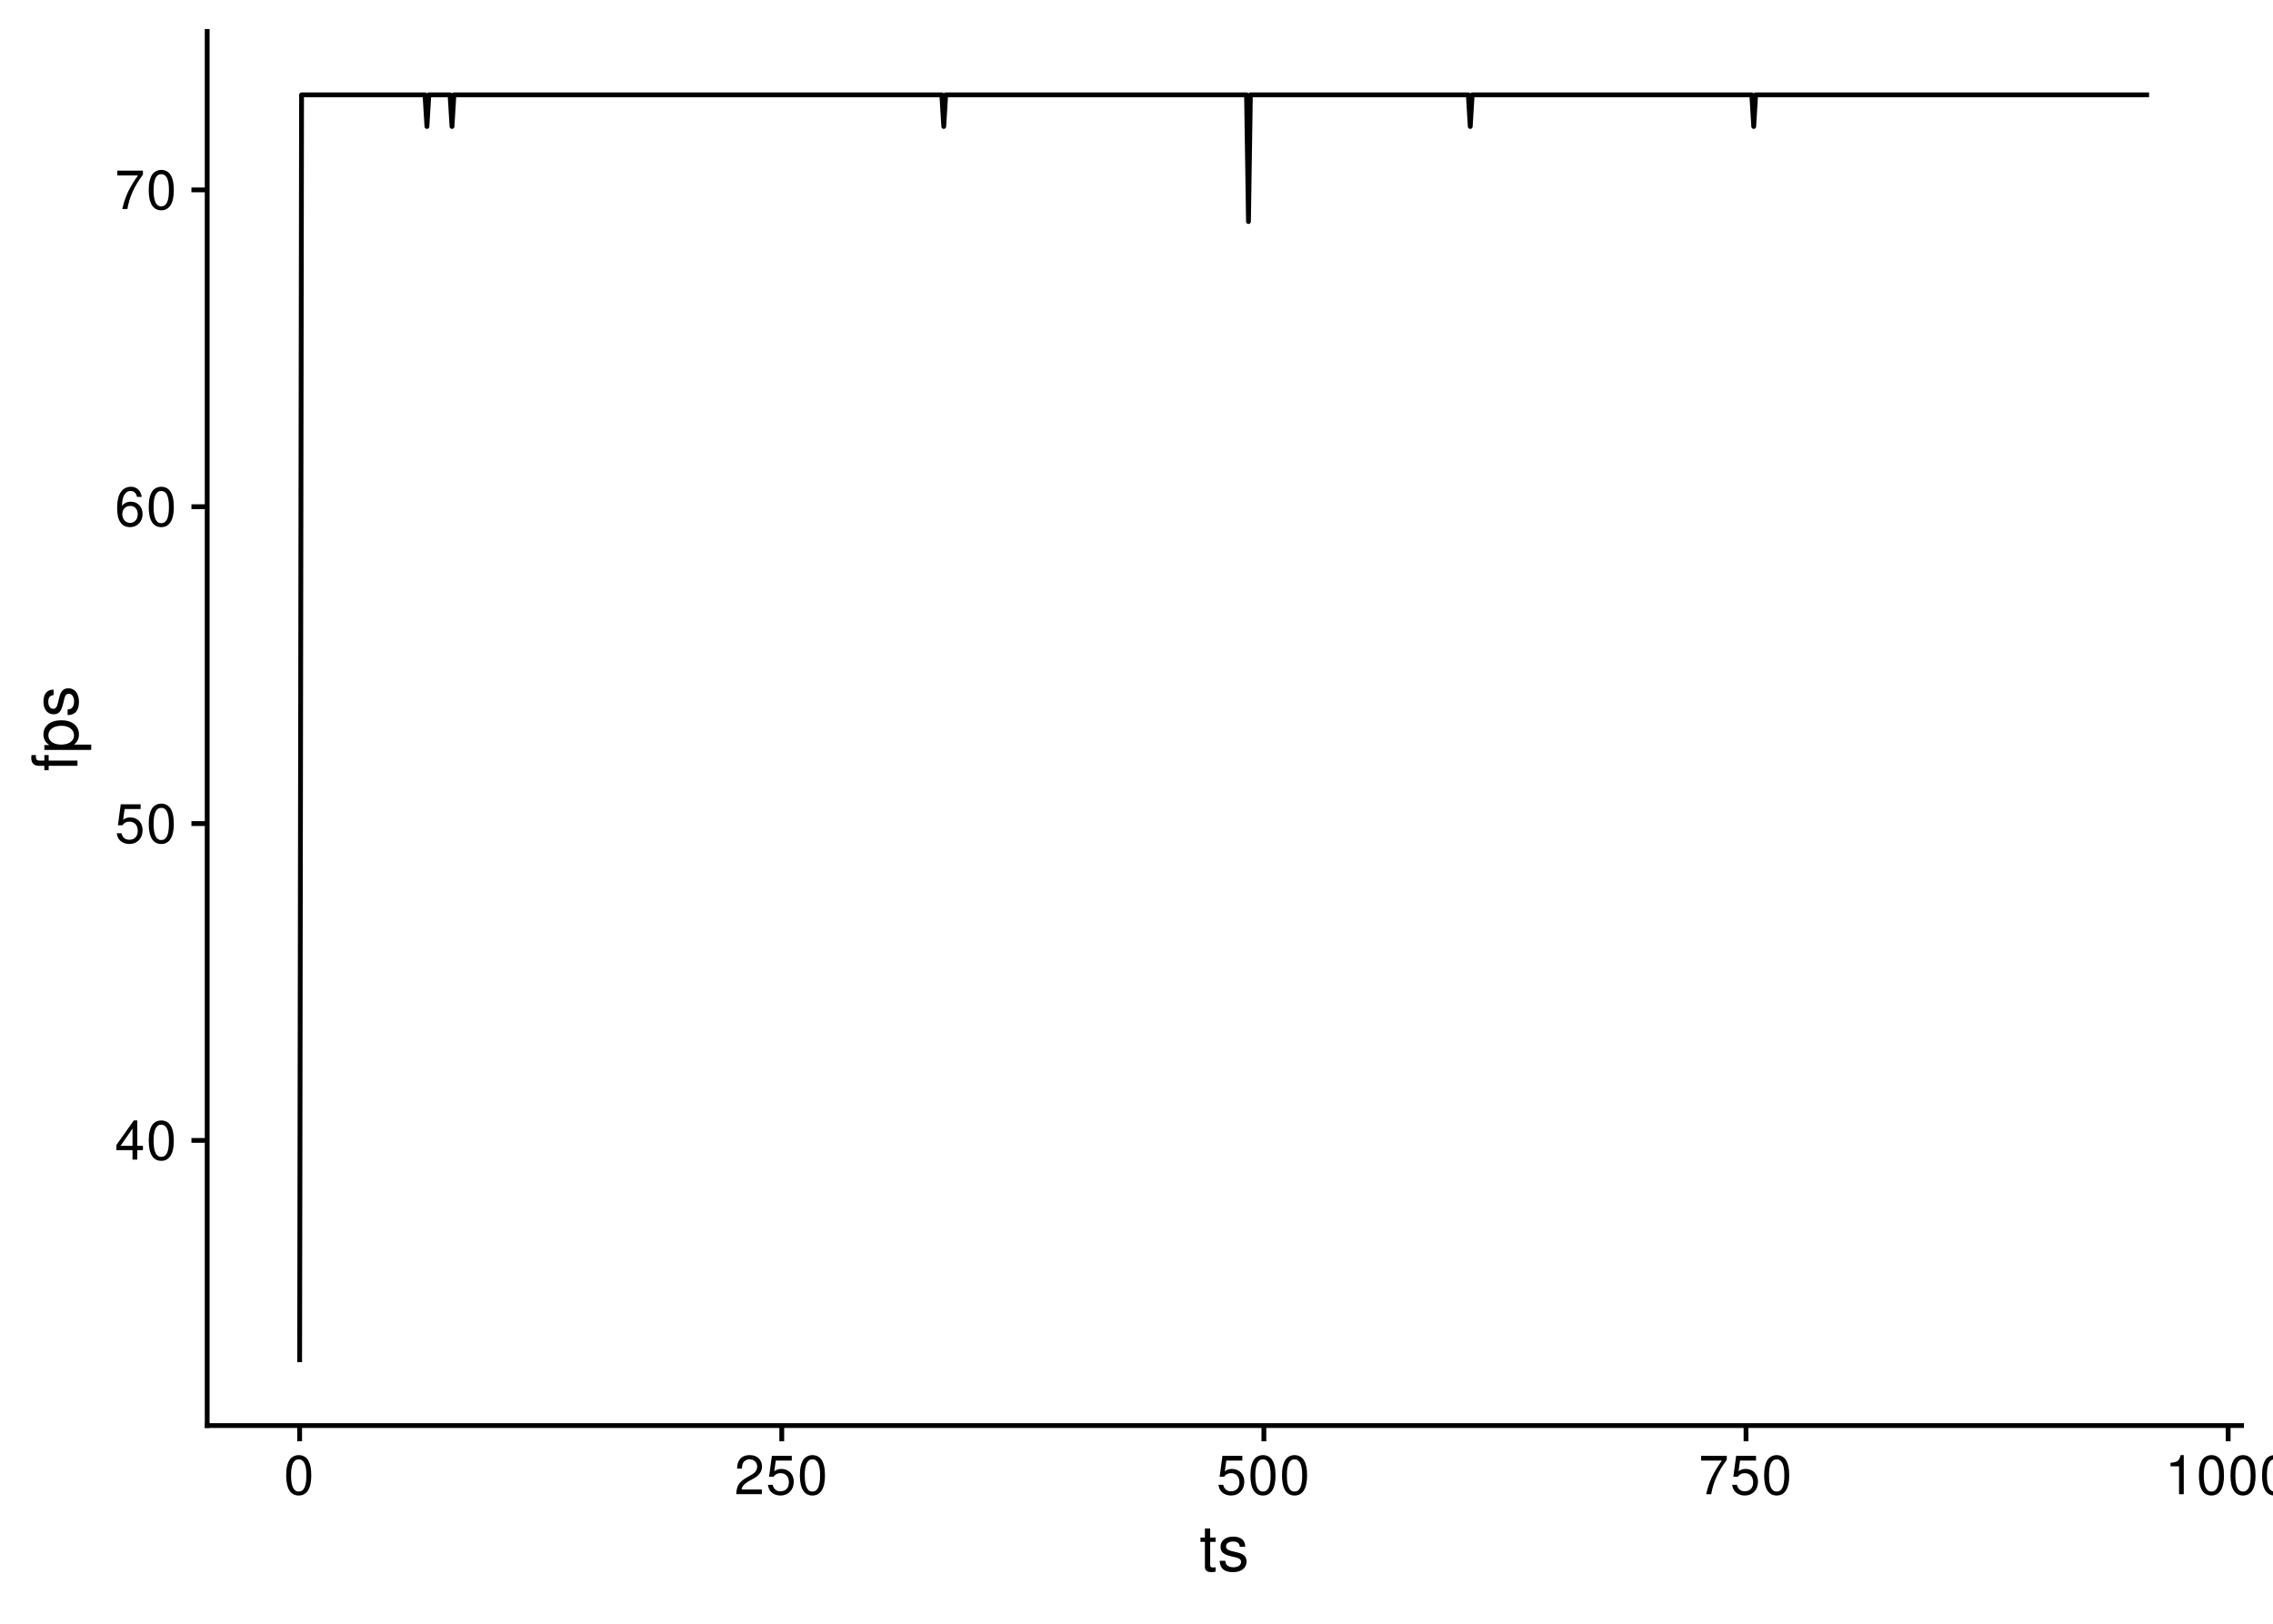
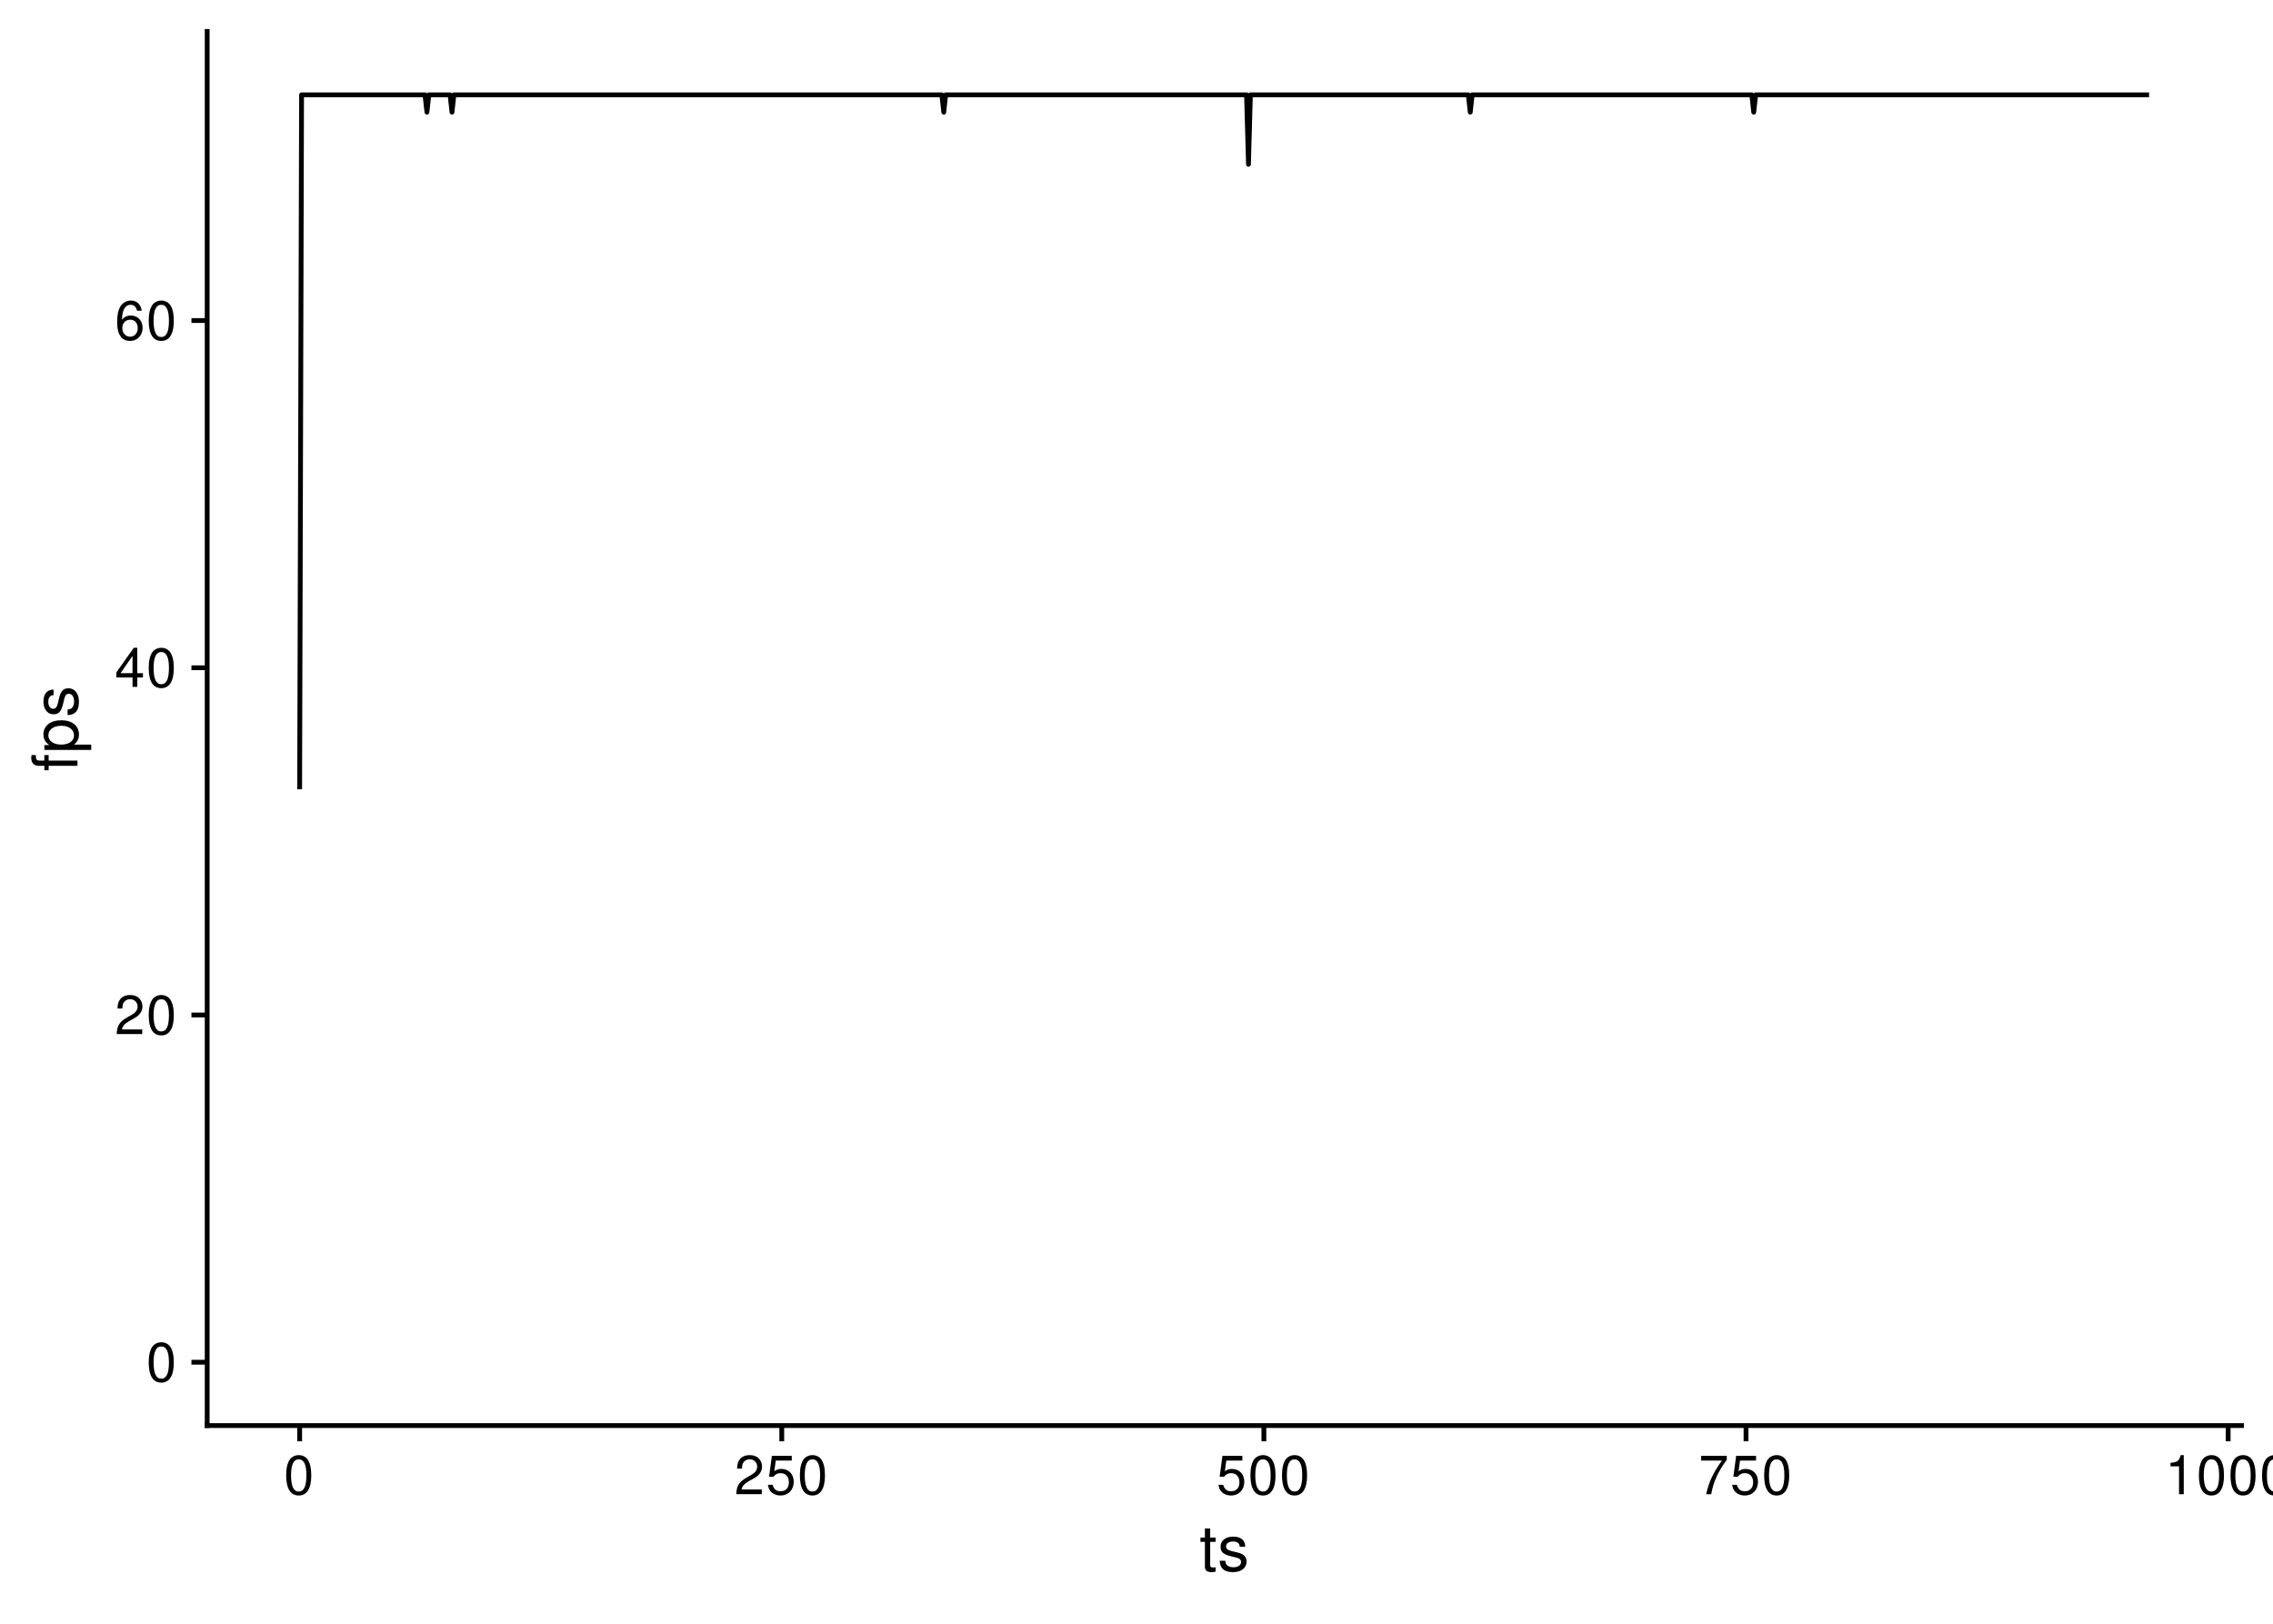
<svg xmlns="http://www.w3.org/2000/svg" xmlns:xlink="http://www.w3.org/1999/xlink" width="504pt" height="360pt" viewBox="0 0 504 360" version="1.1">
  <defs>
    <g>
      <symbol overflow="visible" id="glyph0-0">
        <path style="stroke:none;" d="" />
      </symbol>
      <symbol overflow="visible" id="glyph0-1">
-         <path style="stroke:none;" d="M 3.922 -2.094 L 3.922 0 L 4.984 0 L 4.984 -2.094 L 6.234 -2.094 L 6.234 -3.047 L 4.984 -3.047 L 4.984 -8.672 L 4.203 -8.672 L 0.344 -3.219 L 0.344 -2.094 Z M 3.922 -3.047 L 1.266 -3.047 L 3.922 -6.875 Z M 3.922 -3.047 " />
+         <path style="stroke:none;" d="M 3.297 -8.672 C 2.516 -8.672 1.781 -8.312 1.344 -7.734 C 0.797 -6.953 0.516 -5.812 0.516 -4.203 C 0.516 -1.266 1.469 0.281 3.297 0.281 C 5.094 0.281 6.078 -1.266 6.078 -4.125 C 6.078 -5.812 5.812 -6.938 5.25 -7.734 C 4.812 -8.328 4.109 -8.672 3.297 -8.672 Z M 3.297 -7.734 C 4.438 -7.734 5 -6.578 5 -4.219 C 5 -1.75 4.453 -0.594 3.281 -0.594 C 2.156 -0.594 1.594 -1.797 1.594 -4.188 C 1.594 -6.578 2.156 -7.734 3.297 -7.734 Z M 3.297 -7.734 " />
      </symbol>
      <symbol overflow="visible" id="glyph0-2">
-         <path style="stroke:none;" d="M 3.297 -8.672 C 2.516 -8.672 1.781 -8.312 1.344 -7.734 C 0.797 -6.953 0.516 -5.812 0.516 -4.203 C 0.516 -1.266 1.469 0.281 3.297 0.281 C 5.094 0.281 6.078 -1.266 6.078 -4.125 C 6.078 -5.812 5.812 -6.938 5.25 -7.734 C 4.812 -8.328 4.109 -8.672 3.297 -8.672 Z M 3.297 -7.734 C 4.438 -7.734 5 -6.578 5 -4.219 C 5 -1.75 4.453 -0.594 3.281 -0.594 C 2.156 -0.594 1.594 -1.797 1.594 -4.188 C 1.594 -6.578 2.156 -7.734 3.297 -7.734 Z M 3.297 -7.734 " />
+         <path style="stroke:none;" d="M 6.078 -1.047 L 1.594 -1.047 C 1.703 -1.766 2.094 -2.219 3.125 -2.859 L 4.328 -3.531 C 5.516 -4.188 6.125 -5.078 6.125 -6.141 C 6.125 -6.859 5.844 -7.531 5.344 -8 C 4.844 -8.453 4.219 -8.672 3.406 -8.672 C 2.328 -8.672 1.531 -8.297 1.062 -7.547 C 0.75 -7.094 0.625 -6.547 0.594 -5.672 L 1.656 -5.672 C 1.688 -6.266 1.766 -6.609 1.906 -6.906 C 2.188 -7.422 2.734 -7.75 3.375 -7.75 C 4.328 -7.75 5.047 -7.062 5.047 -6.125 C 5.047 -5.422 4.656 -4.828 3.906 -4.391 L 2.797 -3.75 C 1.016 -2.719 0.5 -1.906 0.406 -0.016 L 6.078 -0.016 Z M 6.078 -1.047 " />
      </symbol>
      <symbol overflow="visible" id="glyph0-3">
-         <path style="stroke:none;" d="M 5.719 -8.516 L 1.312 -8.516 L 0.688 -3.875 L 1.656 -3.875 C 2.141 -4.469 2.562 -4.672 3.234 -4.672 C 4.375 -4.672 5.078 -3.891 5.078 -2.625 C 5.078 -1.406 4.375 -0.656 3.219 -0.656 C 2.297 -0.656 1.734 -1.125 1.469 -2.094 L 0.422 -2.094 C 0.562 -1.391 0.688 -1.062 0.938 -0.75 C 1.422 -0.094 2.281 0.281 3.234 0.281 C 4.953 0.281 6.156 -0.969 6.156 -2.766 C 6.156 -4.453 5.047 -5.609 3.406 -5.609 C 2.812 -5.609 2.328 -5.453 1.844 -5.094 L 2.172 -7.469 L 5.719 -7.469 Z M 5.719 -8.516 " />
+         <path style="stroke:none;" d="M 3.922 -2.094 L 3.922 0 L 4.984 0 L 4.984 -2.094 L 6.234 -2.094 L 6.234 -3.047 L 4.984 -3.047 L 4.984 -8.672 L 4.203 -8.672 L 0.344 -3.219 L 0.344 -2.094 Z M 3.922 -3.047 L 1.266 -3.047 L 3.922 -6.875 Z M 3.922 -3.047 " />
      </symbol>
      <symbol overflow="visible" id="glyph0-4">
        <path style="stroke:none;" d="M 5.969 -6.422 C 5.766 -7.844 4.859 -8.672 3.562 -8.672 C 2.625 -8.672 1.781 -8.219 1.281 -7.438 C 0.75 -6.594 0.516 -5.531 0.516 -3.953 C 0.516 -2.5 0.719 -1.578 1.234 -0.797 C 1.688 -0.094 2.438 0.281 3.375 0.281 C 4.984 0.281 6.156 -0.938 6.156 -2.625 C 6.156 -4.219 5.078 -5.359 3.547 -5.359 C 2.719 -5.359 2.047 -5.047 1.594 -4.406 C 1.609 -6.547 2.281 -7.734 3.484 -7.734 C 4.234 -7.734 4.75 -7.266 4.922 -6.422 Z M 3.422 -4.422 C 4.438 -4.422 5.078 -3.703 5.078 -2.547 C 5.078 -1.453 4.359 -0.656 3.391 -0.656 C 2.406 -0.656 1.656 -1.484 1.656 -2.594 C 1.656 -3.672 2.375 -4.422 3.422 -4.422 Z M 3.422 -4.422 " />
      </symbol>
      <symbol overflow="visible" id="glyph0-5">
-         <path style="stroke:none;" d="M 6.234 -8.516 L 0.547 -8.516 L 0.547 -7.469 L 5.141 -7.469 C 3.125 -4.578 2.297 -2.797 1.656 0 L 2.781 0 C 3.25 -2.719 4.312 -5.062 6.234 -7.625 Z M 6.234 -8.516 " />
+         <path style="stroke:none;" d="M 5.719 -8.516 L 1.312 -8.516 L 0.688 -3.875 L 1.656 -3.875 C 2.141 -4.469 2.562 -4.672 3.234 -4.672 C 4.375 -4.672 5.078 -3.891 5.078 -2.625 C 5.078 -1.406 4.375 -0.656 3.219 -0.656 C 2.297 -0.656 1.734 -1.125 1.469 -2.094 L 0.422 -2.094 C 0.562 -1.391 0.688 -1.062 0.938 -0.75 C 1.422 -0.094 2.281 0.281 3.234 0.281 C 4.953 0.281 6.156 -0.969 6.156 -2.766 C 6.156 -4.453 5.047 -5.609 3.406 -5.609 C 2.812 -5.609 2.328 -5.453 1.844 -5.094 L 2.172 -7.469 L 5.719 -7.469 Z M 5.719 -8.516 " />
      </symbol>
      <symbol overflow="visible" id="glyph0-6">
-         <path style="stroke:none;" d="M 6.078 -1.047 L 1.594 -1.047 C 1.703 -1.766 2.094 -2.219 3.125 -2.859 L 4.328 -3.531 C 5.516 -4.188 6.125 -5.078 6.125 -6.141 C 6.125 -6.859 5.844 -7.531 5.344 -8 C 4.844 -8.453 4.219 -8.672 3.406 -8.672 C 2.328 -8.672 1.531 -8.297 1.062 -7.547 C 0.75 -7.094 0.625 -6.547 0.594 -5.672 L 1.656 -5.672 C 1.688 -6.266 1.766 -6.609 1.906 -6.906 C 2.188 -7.422 2.734 -7.75 3.375 -7.75 C 4.328 -7.75 5.047 -7.062 5.047 -6.125 C 5.047 -5.422 4.656 -4.828 3.906 -4.391 L 2.797 -3.75 C 1.016 -2.719 0.5 -1.906 0.406 -0.016 L 6.078 -0.016 Z M 6.078 -1.047 " />
+         <path style="stroke:none;" d="M 6.234 -8.516 L 0.547 -8.516 L 0.547 -7.469 L 5.141 -7.469 C 3.125 -4.578 2.297 -2.797 1.656 0 L 2.781 0 C 3.25 -2.719 4.312 -5.062 6.234 -7.625 Z M 6.234 -8.516 " />
      </symbol>
      <symbol overflow="visible" id="glyph0-7">
        <path style="stroke:none;" d="M 3.109 -6.188 L 3.109 0 L 4.156 0 L 4.156 -8.672 L 3.469 -8.672 C 3.094 -7.344 2.859 -7.156 1.219 -6.953 L 1.219 -6.188 Z M 3.109 -6.188 " />
      </symbol>
      <symbol overflow="visible" id="glyph1-0">
        <path style="stroke:none;" d="" />
      </symbol>
      <symbol overflow="visible" id="glyph1-1">
        <path style="stroke:none;" d="M 3.562 -7.344 L 2.359 -7.344 L 2.359 -9.359 L 1.188 -9.359 L 1.188 -7.344 L 0.203 -7.344 L 0.203 -6.391 L 1.188 -6.391 L 1.188 -0.844 C 1.188 -0.078 1.688 0.328 2.609 0.328 C 2.906 0.328 3.156 0.297 3.562 0.219 L 3.562 -0.75 C 3.391 -0.719 3.234 -0.703 3 -0.703 C 2.484 -0.703 2.359 -0.844 2.359 -1.359 L 2.359 -6.391 L 3.562 -6.391 Z M 3.562 -7.344 " />
      </symbol>
      <symbol overflow="visible" id="glyph1-2">
        <path style="stroke:none;" d="M 6.125 -5.297 C 6.125 -6.734 5.172 -7.547 3.469 -7.547 C 1.766 -7.547 0.656 -6.656 0.656 -5.312 C 0.656 -4.156 1.25 -3.609 2.984 -3.188 L 4.078 -2.922 C 4.891 -2.734 5.203 -2.438 5.203 -1.922 C 5.203 -1.219 4.516 -0.75 3.5 -0.75 C 2.875 -0.75 2.344 -0.938 2.047 -1.25 C 1.859 -1.453 1.781 -1.672 1.703 -2.188 L 0.469 -2.188 C 0.531 -0.484 1.484 0.328 3.406 0.328 C 5.25 0.328 6.422 -0.594 6.422 -2 C 6.422 -3.094 5.812 -3.703 4.359 -4.047 L 3.234 -4.312 C 2.281 -4.531 1.875 -4.844 1.875 -5.359 C 1.875 -6.047 2.484 -6.469 3.438 -6.469 C 4.375 -6.469 4.875 -6.062 4.906 -5.297 Z M 6.125 -5.297 " />
      </symbol>
      <symbol overflow="visible" id="glyph2-0">
        <path style="stroke:none;" d="" />
      </symbol>
      <symbol overflow="visible" id="glyph2-1">
        <path style="stroke:none;" d="M -7.344 -3.609 L -7.344 -2.391 L -8.484 -2.391 C -8.969 -2.391 -9.219 -2.656 -9.219 -3.203 C -9.219 -3.297 -9.219 -3.344 -9.219 -3.609 L -10.172 -3.609 C -10.234 -3.344 -10.25 -3.188 -10.25 -2.953 C -10.25 -1.875 -9.625 -1.234 -8.578 -1.234 L -7.344 -1.234 L -7.344 -0.25 L -6.391 -0.25 L -6.391 -1.234 L 0 -1.234 L 0 -2.391 L -6.391 -2.391 L -6.391 -3.609 Z M -7.344 -3.609 " />
      </symbol>
      <symbol overflow="visible" id="glyph2-2">
        <path style="stroke:none;" d="M 3.047 -0.75 L 3.047 -1.938 L -0.766 -1.938 C -0.016 -2.547 0.328 -3.234 0.328 -4.188 C 0.328 -6.094 -1.203 -7.328 -3.547 -7.328 C -6 -7.328 -7.547 -6.125 -7.547 -4.172 C -7.547 -3.172 -7.094 -2.375 -6.234 -1.828 L -7.344 -1.828 L -7.344 -0.75 Z M -6.453 -3.969 C -6.453 -5.266 -5.312 -6.109 -3.562 -6.109 C -1.906 -6.109 -0.766 -5.25 -0.766 -3.969 C -0.766 -2.734 -1.891 -1.938 -3.609 -1.938 C -5.328 -1.938 -6.453 -2.734 -6.453 -3.969 Z M -6.453 -3.969 " />
      </symbol>
      <symbol overflow="visible" id="glyph2-3">
        <path style="stroke:none;" d="M -5.297 -6.125 C -6.734 -6.125 -7.547 -5.172 -7.547 -3.469 C -7.547 -1.766 -6.656 -0.656 -5.312 -0.656 C -4.156 -0.656 -3.609 -1.25 -3.188 -2.984 L -2.922 -4.078 C -2.734 -4.891 -2.438 -5.203 -1.922 -5.203 C -1.219 -5.203 -0.75 -4.516 -0.75 -3.5 C -0.75 -2.875 -0.938 -2.344 -1.25 -2.047 C -1.453 -1.859 -1.672 -1.781 -2.188 -1.703 L -2.188 -0.469 C -0.484 -0.531 0.328 -1.484 0.328 -3.406 C 0.328 -5.25 -0.594 -6.422 -2 -6.422 C -3.094 -6.422 -3.703 -5.812 -4.047 -4.359 L -4.312 -3.234 C -4.531 -2.281 -4.844 -1.875 -5.359 -1.875 C -6.047 -1.875 -6.469 -2.484 -6.469 -3.438 C -6.469 -4.375 -6.062 -4.875 -5.297 -4.906 Z M -5.297 -6.125 " />
      </symbol>
    </g>
  </defs>
  <g id="surface10">
    <rect x="0" y="0" width="504" height="360" style="fill:rgb(100%,100%,100%);fill-opacity:1;stroke:none;" />
-     <path style="fill:none;stroke-width:1.067;stroke-linecap:butt;stroke-linejoin:round;stroke:rgb(0%,0%,0%);stroke-opacity:1;stroke-miterlimit:10;" d="M 66.441 302.016 L 66.867 21.023 L 94.234 21.023 L 94.664 28.047 L 95.09 21.023 L 99.793 21.023 L 100.223 28.047 L 100.648 21.023 L 208.836 21.023 L 209.262 28.047 L 209.691 21.023 L 276.398 21.023 L 276.828 49.121 L 277.254 21.023 L 325.574 21.023 L 326.004 28.047 L 326.43 21.023 L 388.434 21.023 L 388.859 28.047 L 389.289 21.023 L 476.523 21.023 " />
+     <path style="fill:none;stroke-width:1.067;stroke-linecap:butt;stroke-linejoin:round;stroke:rgb(0%,0%,0%);stroke-opacity:1;stroke-miterlimit:10;" d="M 66.441 174.992 L 66.867 21.023 L 94.234 21.023 L 94.664 24.871 L 95.09 21.023 L 99.793 21.023 L 100.223 24.871 L 100.648 21.023 L 208.836 21.023 L 209.262 24.871 L 209.691 21.023 L 276.398 21.023 L 276.828 36.422 L 277.254 21.023 L 325.574 21.023 L 326.004 24.871 L 326.43 21.023 L 388.434 21.023 L 388.859 24.871 L 389.289 21.023 L 476.523 21.023 " />
    <path style="fill:none;stroke-width:1.067;stroke-linecap:square;stroke-linejoin:round;stroke:rgb(0%,0%,0%);stroke-opacity:1;stroke-miterlimit:10;" d="M 45.938 316.062 L 45.938 6.973 " />
    <g style="fill:rgb(0%,0%,0%);fill-opacity:1;">
-       <use xlink:href="#glyph0-1" x="25.461" y="257.088" />
-       <use xlink:href="#glyph0-2" x="32.461" y="257.088" />
+       <use xlink:href="#glyph0-1" x="32.461" y="306.264" />
    </g>
    <g style="fill:rgb(0%,0%,0%);fill-opacity:1;">
-       <use xlink:href="#glyph0-3" x="25.461" y="186.842" />
-       <use xlink:href="#glyph0-2" x="32.461" y="186.842" />
+       <use xlink:href="#glyph0-2" x="25.461" y="229.279" />
+       <use xlink:href="#glyph0-1" x="32.461" y="229.279" />
    </g>
    <g style="fill:rgb(0%,0%,0%);fill-opacity:1;">
-       <use xlink:href="#glyph0-4" x="25.461" y="116.592" />
-       <use xlink:href="#glyph0-2" x="32.461" y="116.592" />
+       <use xlink:href="#glyph0-3" x="25.461" y="152.295" />
+       <use xlink:href="#glyph0-1" x="32.461" y="152.295" />
    </g>
    <g style="fill:rgb(0%,0%,0%);fill-opacity:1;">
-       <use xlink:href="#glyph0-5" x="25.461" y="46.346" />
-       <use xlink:href="#glyph0-2" x="32.461" y="46.346" />
+       <use xlink:href="#glyph0-4" x="25.461" y="75.311" />
+       <use xlink:href="#glyph0-1" x="32.461" y="75.311" />
    </g>
-     <path style="fill:none;stroke-width:1.067;stroke-linecap:butt;stroke-linejoin:round;stroke:rgb(0%,0%,0%);stroke-opacity:1;stroke-miterlimit:10;" d="M 42.449 252.84 L 45.938 252.84 " />
-     <path style="fill:none;stroke-width:1.067;stroke-linecap:butt;stroke-linejoin:round;stroke:rgb(0%,0%,0%);stroke-opacity:1;stroke-miterlimit:10;" d="M 42.449 182.594 L 45.938 182.594 " />
-     <path style="fill:none;stroke-width:1.067;stroke-linecap:butt;stroke-linejoin:round;stroke:rgb(0%,0%,0%);stroke-opacity:1;stroke-miterlimit:10;" d="M 42.449 112.344 L 45.938 112.344 " />
-     <path style="fill:none;stroke-width:1.067;stroke-linecap:butt;stroke-linejoin:round;stroke:rgb(0%,0%,0%);stroke-opacity:1;stroke-miterlimit:10;" d="M 42.449 42.098 L 45.938 42.098 " />
+     <path style="fill:none;stroke-width:1.067;stroke-linecap:butt;stroke-linejoin:round;stroke:rgb(0%,0%,0%);stroke-opacity:1;stroke-miterlimit:10;" d="M 42.449 302.016 L 45.938 302.016 " />
+     <path style="fill:none;stroke-width:1.067;stroke-linecap:butt;stroke-linejoin:round;stroke:rgb(0%,0%,0%);stroke-opacity:1;stroke-miterlimit:10;" d="M 42.449 225.031 L 45.938 225.031 " />
+     <path style="fill:none;stroke-width:1.067;stroke-linecap:butt;stroke-linejoin:round;stroke:rgb(0%,0%,0%);stroke-opacity:1;stroke-miterlimit:10;" d="M 42.449 148.047 L 45.938 148.047 " />
+     <path style="fill:none;stroke-width:1.067;stroke-linecap:butt;stroke-linejoin:round;stroke:rgb(0%,0%,0%);stroke-opacity:1;stroke-miterlimit:10;" d="M 42.449 71.062 L 45.938 71.062 " />
    <path style="fill:none;stroke-width:1.067;stroke-linecap:square;stroke-linejoin:round;stroke:rgb(0%,0%,0%);stroke-opacity:1;stroke-miterlimit:10;" d="M 45.938 316.062 L 497.027 316.062 " />
    <path style="fill:none;stroke-width:1.067;stroke-linecap:butt;stroke-linejoin:round;stroke:rgb(0%,0%,0%);stroke-opacity:1;stroke-miterlimit:10;" d="M 66.441 319.551 L 66.441 316.062 " />
    <path style="fill:none;stroke-width:1.067;stroke-linecap:butt;stroke-linejoin:round;stroke:rgb(0%,0%,0%);stroke-opacity:1;stroke-miterlimit:10;" d="M 173.344 319.551 L 173.344 316.062 " />
    <path style="fill:none;stroke-width:1.067;stroke-linecap:butt;stroke-linejoin:round;stroke:rgb(0%,0%,0%);stroke-opacity:1;stroke-miterlimit:10;" d="M 280.246 319.551 L 280.246 316.062 " />
    <path style="fill:none;stroke-width:1.067;stroke-linecap:butt;stroke-linejoin:round;stroke:rgb(0%,0%,0%);stroke-opacity:1;stroke-miterlimit:10;" d="M 387.152 319.551 L 387.152 316.062 " />
    <path style="fill:none;stroke-width:1.067;stroke-linecap:butt;stroke-linejoin:round;stroke:rgb(0%,0%,0%);stroke-opacity:1;stroke-miterlimit:10;" d="M 494.055 319.551 L 494.055 316.062 " />
    <g style="fill:rgb(0%,0%,0%);fill-opacity:1;">
-       <use xlink:href="#glyph0-2" x="62.941" y="331.287" />
+       <use xlink:href="#glyph0-1" x="62.941" y="331.287" />
    </g>
    <g style="fill:rgb(0%,0%,0%);fill-opacity:1;">
-       <use xlink:href="#glyph0-6" x="162.844" y="331.287" />
-       <use xlink:href="#glyph0-3" x="169.844" y="331.287" />
-       <use xlink:href="#glyph0-2" x="176.844" y="331.287" />
+       <use xlink:href="#glyph0-2" x="162.844" y="331.287" />
+       <use xlink:href="#glyph0-5" x="169.844" y="331.287" />
+       <use xlink:href="#glyph0-1" x="176.844" y="331.287" />
    </g>
    <g style="fill:rgb(0%,0%,0%);fill-opacity:1;">
-       <use xlink:href="#glyph0-3" x="269.746" y="331.287" />
-       <use xlink:href="#glyph0-2" x="276.746" y="331.287" />
-       <use xlink:href="#glyph0-2" x="283.746" y="331.287" />
+       <use xlink:href="#glyph0-5" x="269.746" y="331.287" />
+       <use xlink:href="#glyph0-1" x="276.746" y="331.287" />
+       <use xlink:href="#glyph0-1" x="283.746" y="331.287" />
    </g>
    <g style="fill:rgb(0%,0%,0%);fill-opacity:1;">
-       <use xlink:href="#glyph0-5" x="376.652" y="331.287" />
-       <use xlink:href="#glyph0-3" x="383.652" y="331.287" />
-       <use xlink:href="#glyph0-2" x="390.652" y="331.287" />
+       <use xlink:href="#glyph0-6" x="376.652" y="331.287" />
+       <use xlink:href="#glyph0-5" x="383.652" y="331.287" />
+       <use xlink:href="#glyph0-1" x="390.652" y="331.287" />
    </g>
    <g style="fill:rgb(0%,0%,0%);fill-opacity:1;">
      <use xlink:href="#glyph0-7" x="480.055" y="331.287" />
-       <use xlink:href="#glyph0-2" x="487.055" y="331.287" />
-       <use xlink:href="#glyph0-2" x="494.055" y="331.287" />
-       <use xlink:href="#glyph0-2" x="501.055" y="331.287" />
+       <use xlink:href="#glyph0-1" x="487.055" y="331.287" />
+       <use xlink:href="#glyph0-1" x="494.055" y="331.287" />
+       <use xlink:href="#glyph0-1" x="501.055" y="331.287" />
    </g>
    <g style="fill:rgb(0%,0%,0%);fill-opacity:1;">
      <use xlink:href="#glyph1-1" x="265.98" y="348.233" />
      <use xlink:href="#glyph1-2" x="269.98" y="348.233" />
    </g>
    <g style="fill:rgb(0%,0%,0%);fill-opacity:1;">
      <use xlink:href="#glyph2-1" x="17.179" y="171.02" />
      <use xlink:href="#glyph2-2" x="17.179" y="167.02" />
      <use xlink:href="#glyph2-3" x="17.179" y="159.02" />
    </g>
  </g>
</svg>
